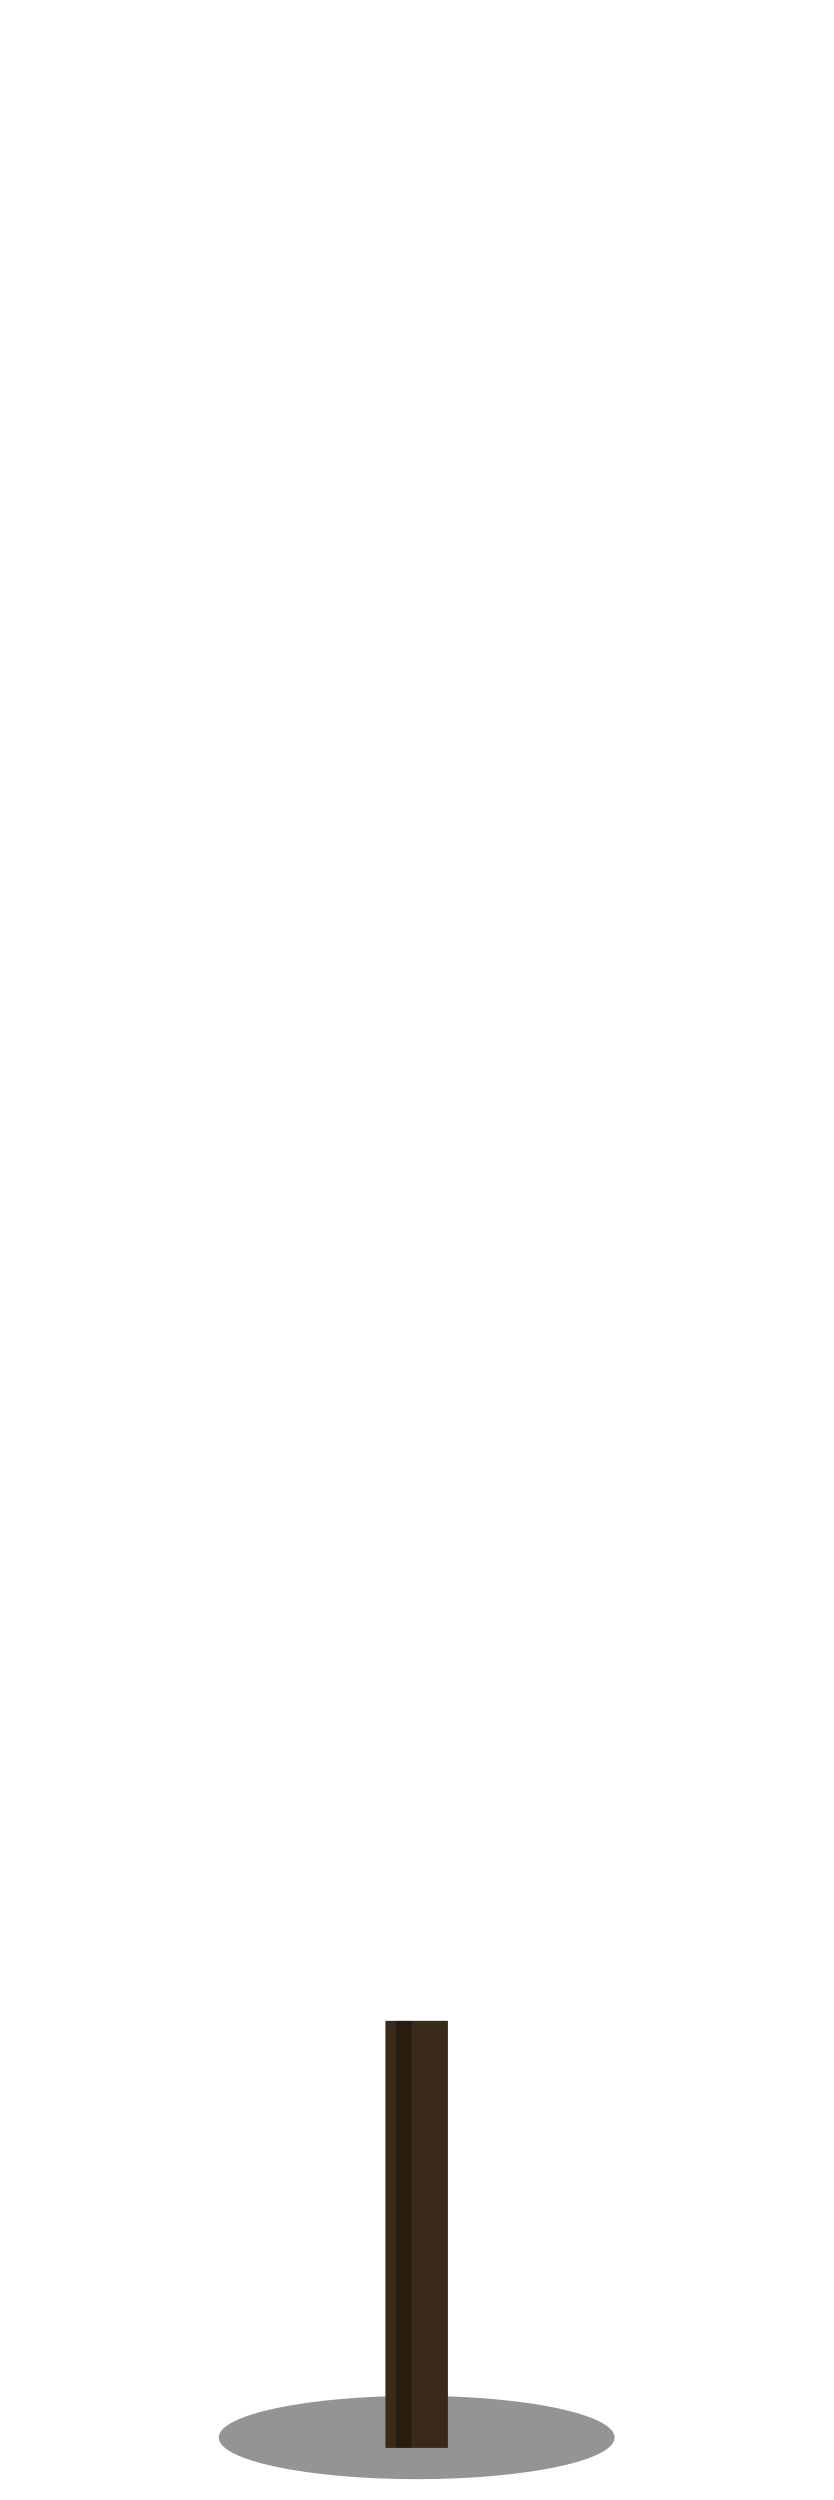
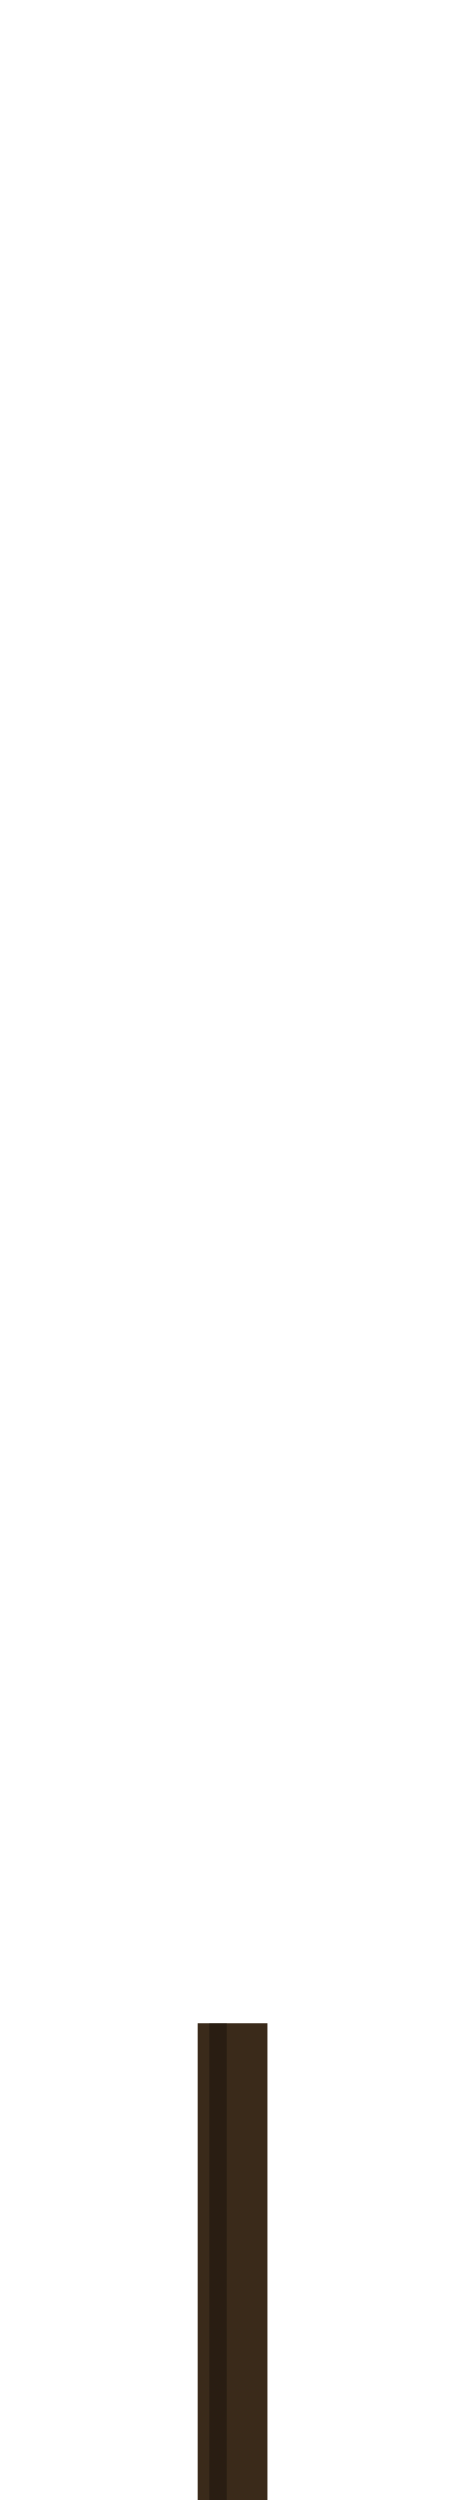
- <svg xmlns="http://www.w3.org/2000/svg" viewBox="0 0 160 480" width="160" height="480">
-   <ellipse cx="80" cy="468" rx="38" ry="8" fill="#000" opacity="0.42" />
+ <svg xmlns="http://www.w3.org/2000/svg" viewBox="40 40 80 430" width="80" height="430">
  <rect x="74" y="388" width="12" height="82" fill="#3a2a1a" />
  <rect x="76" y="388" width="3" height="82" fill="#000" opacity="0.3" />
</svg>
